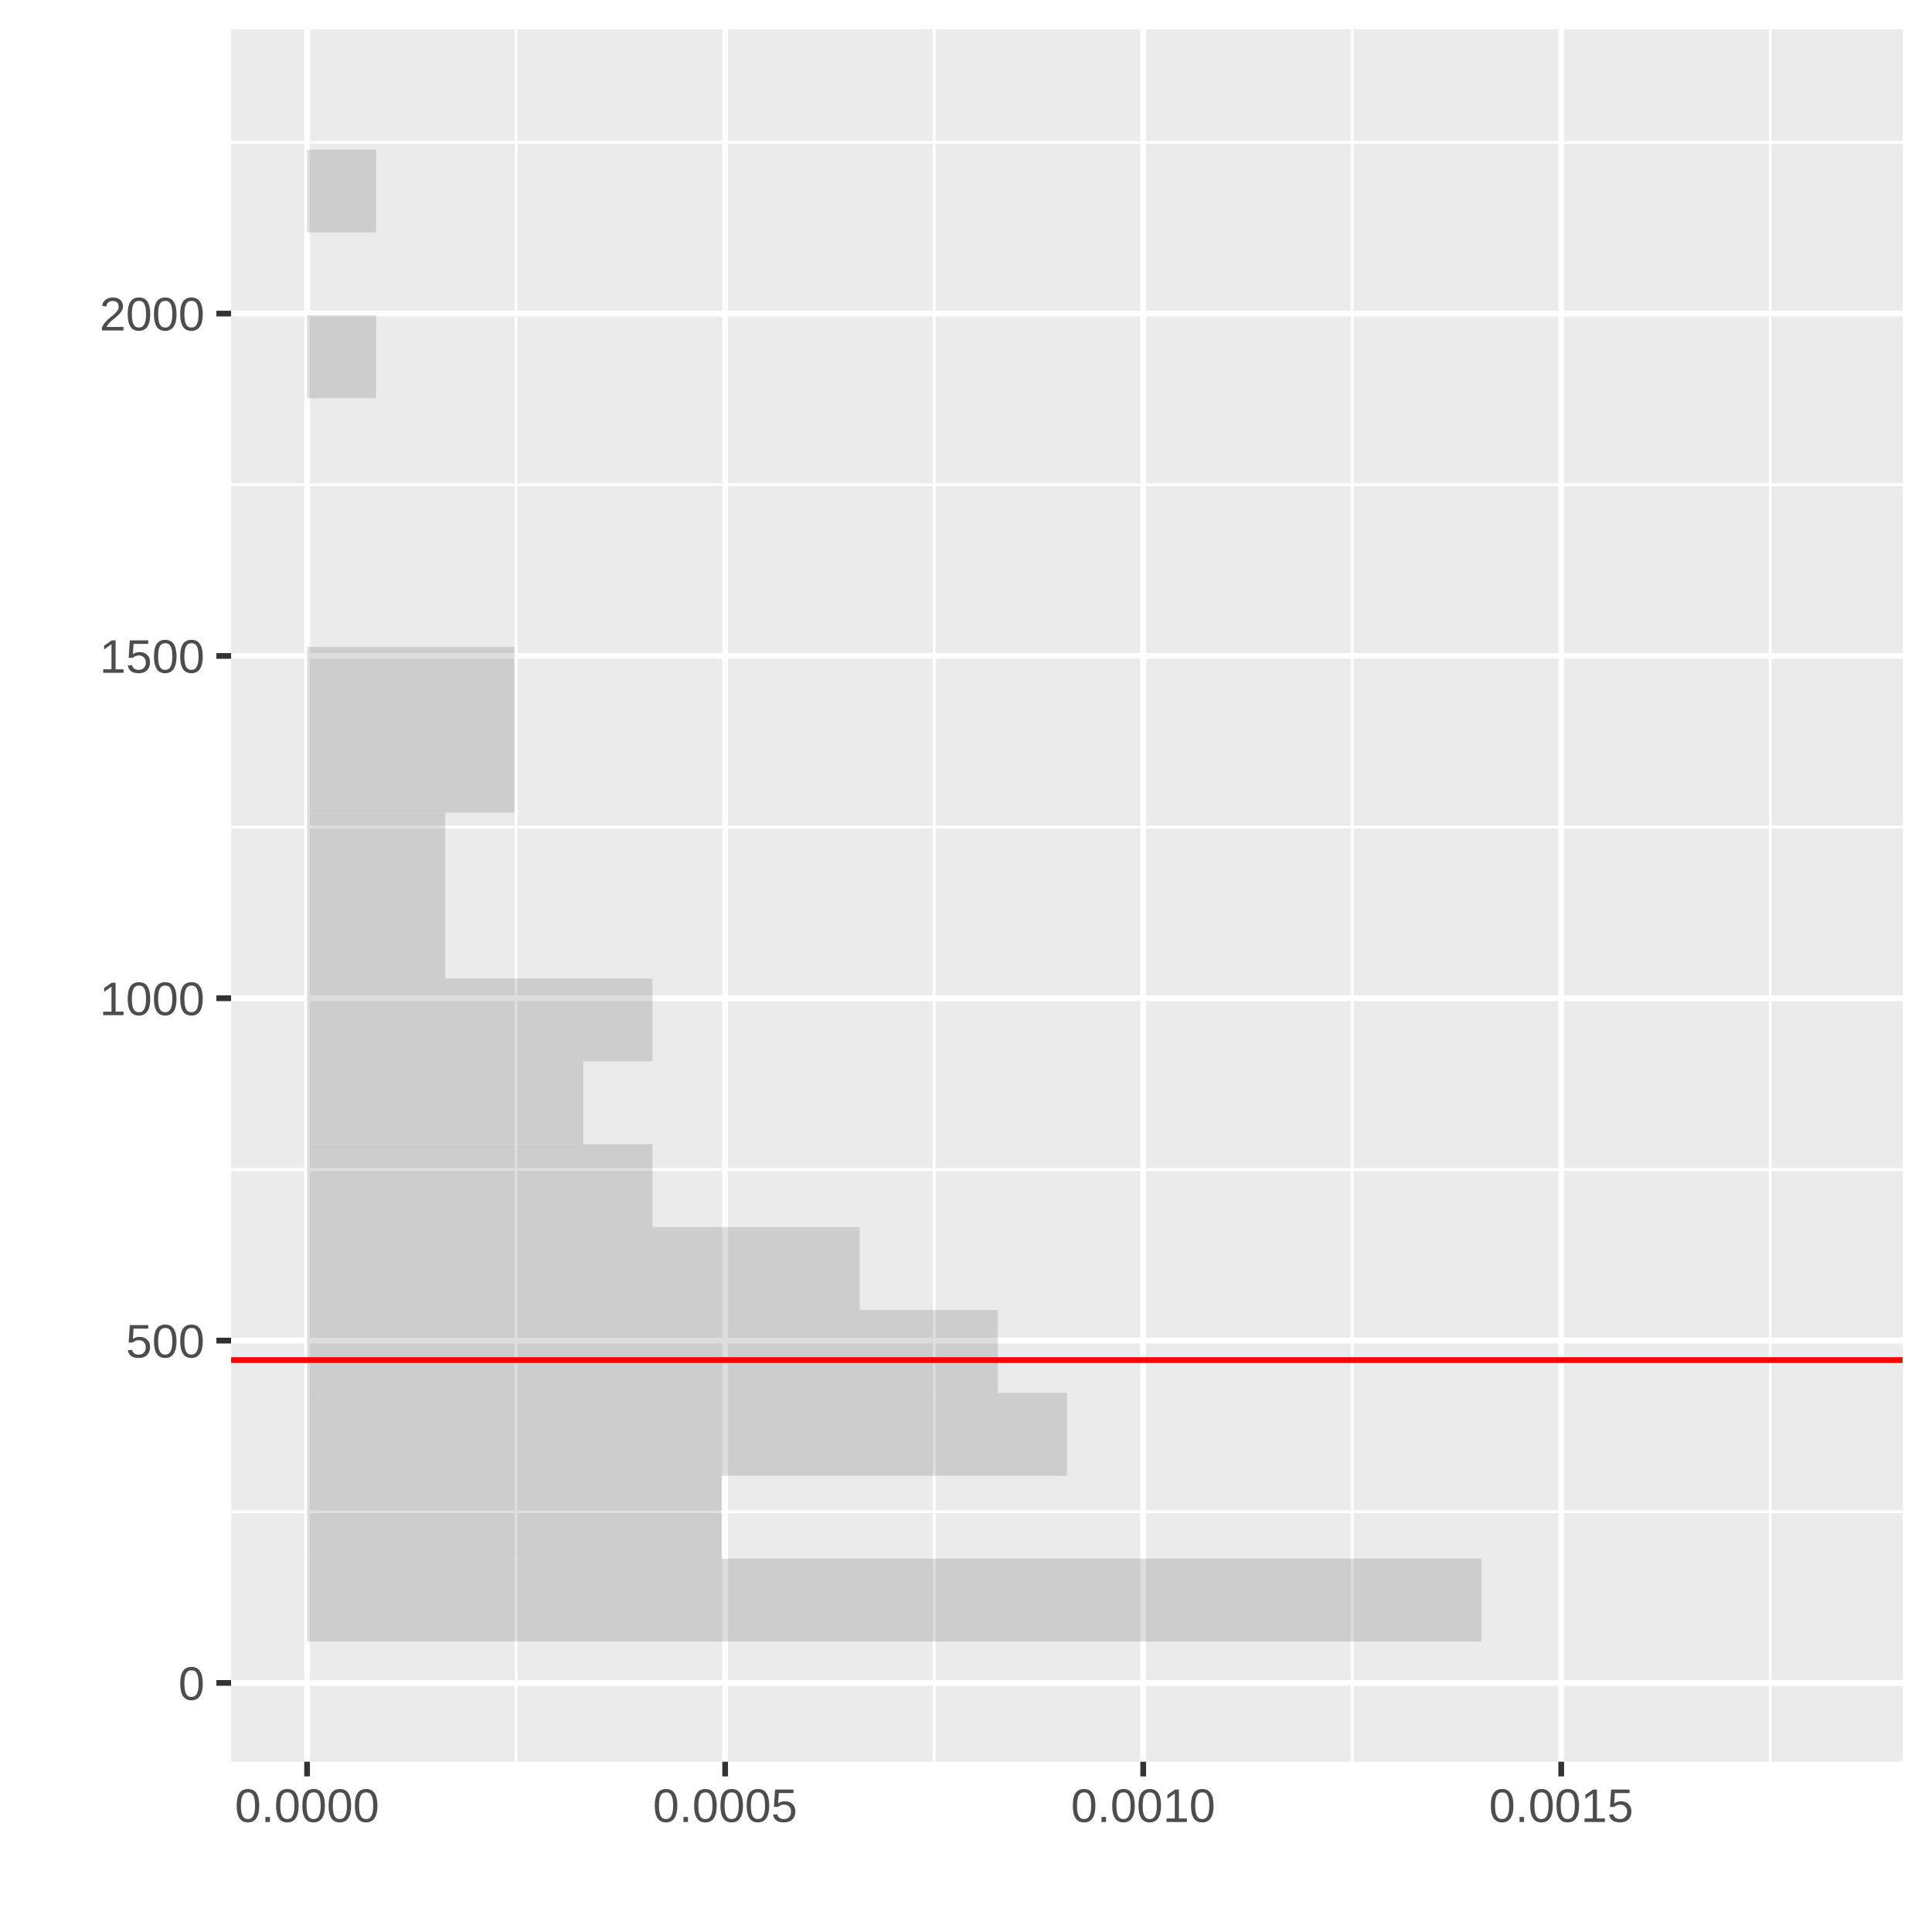
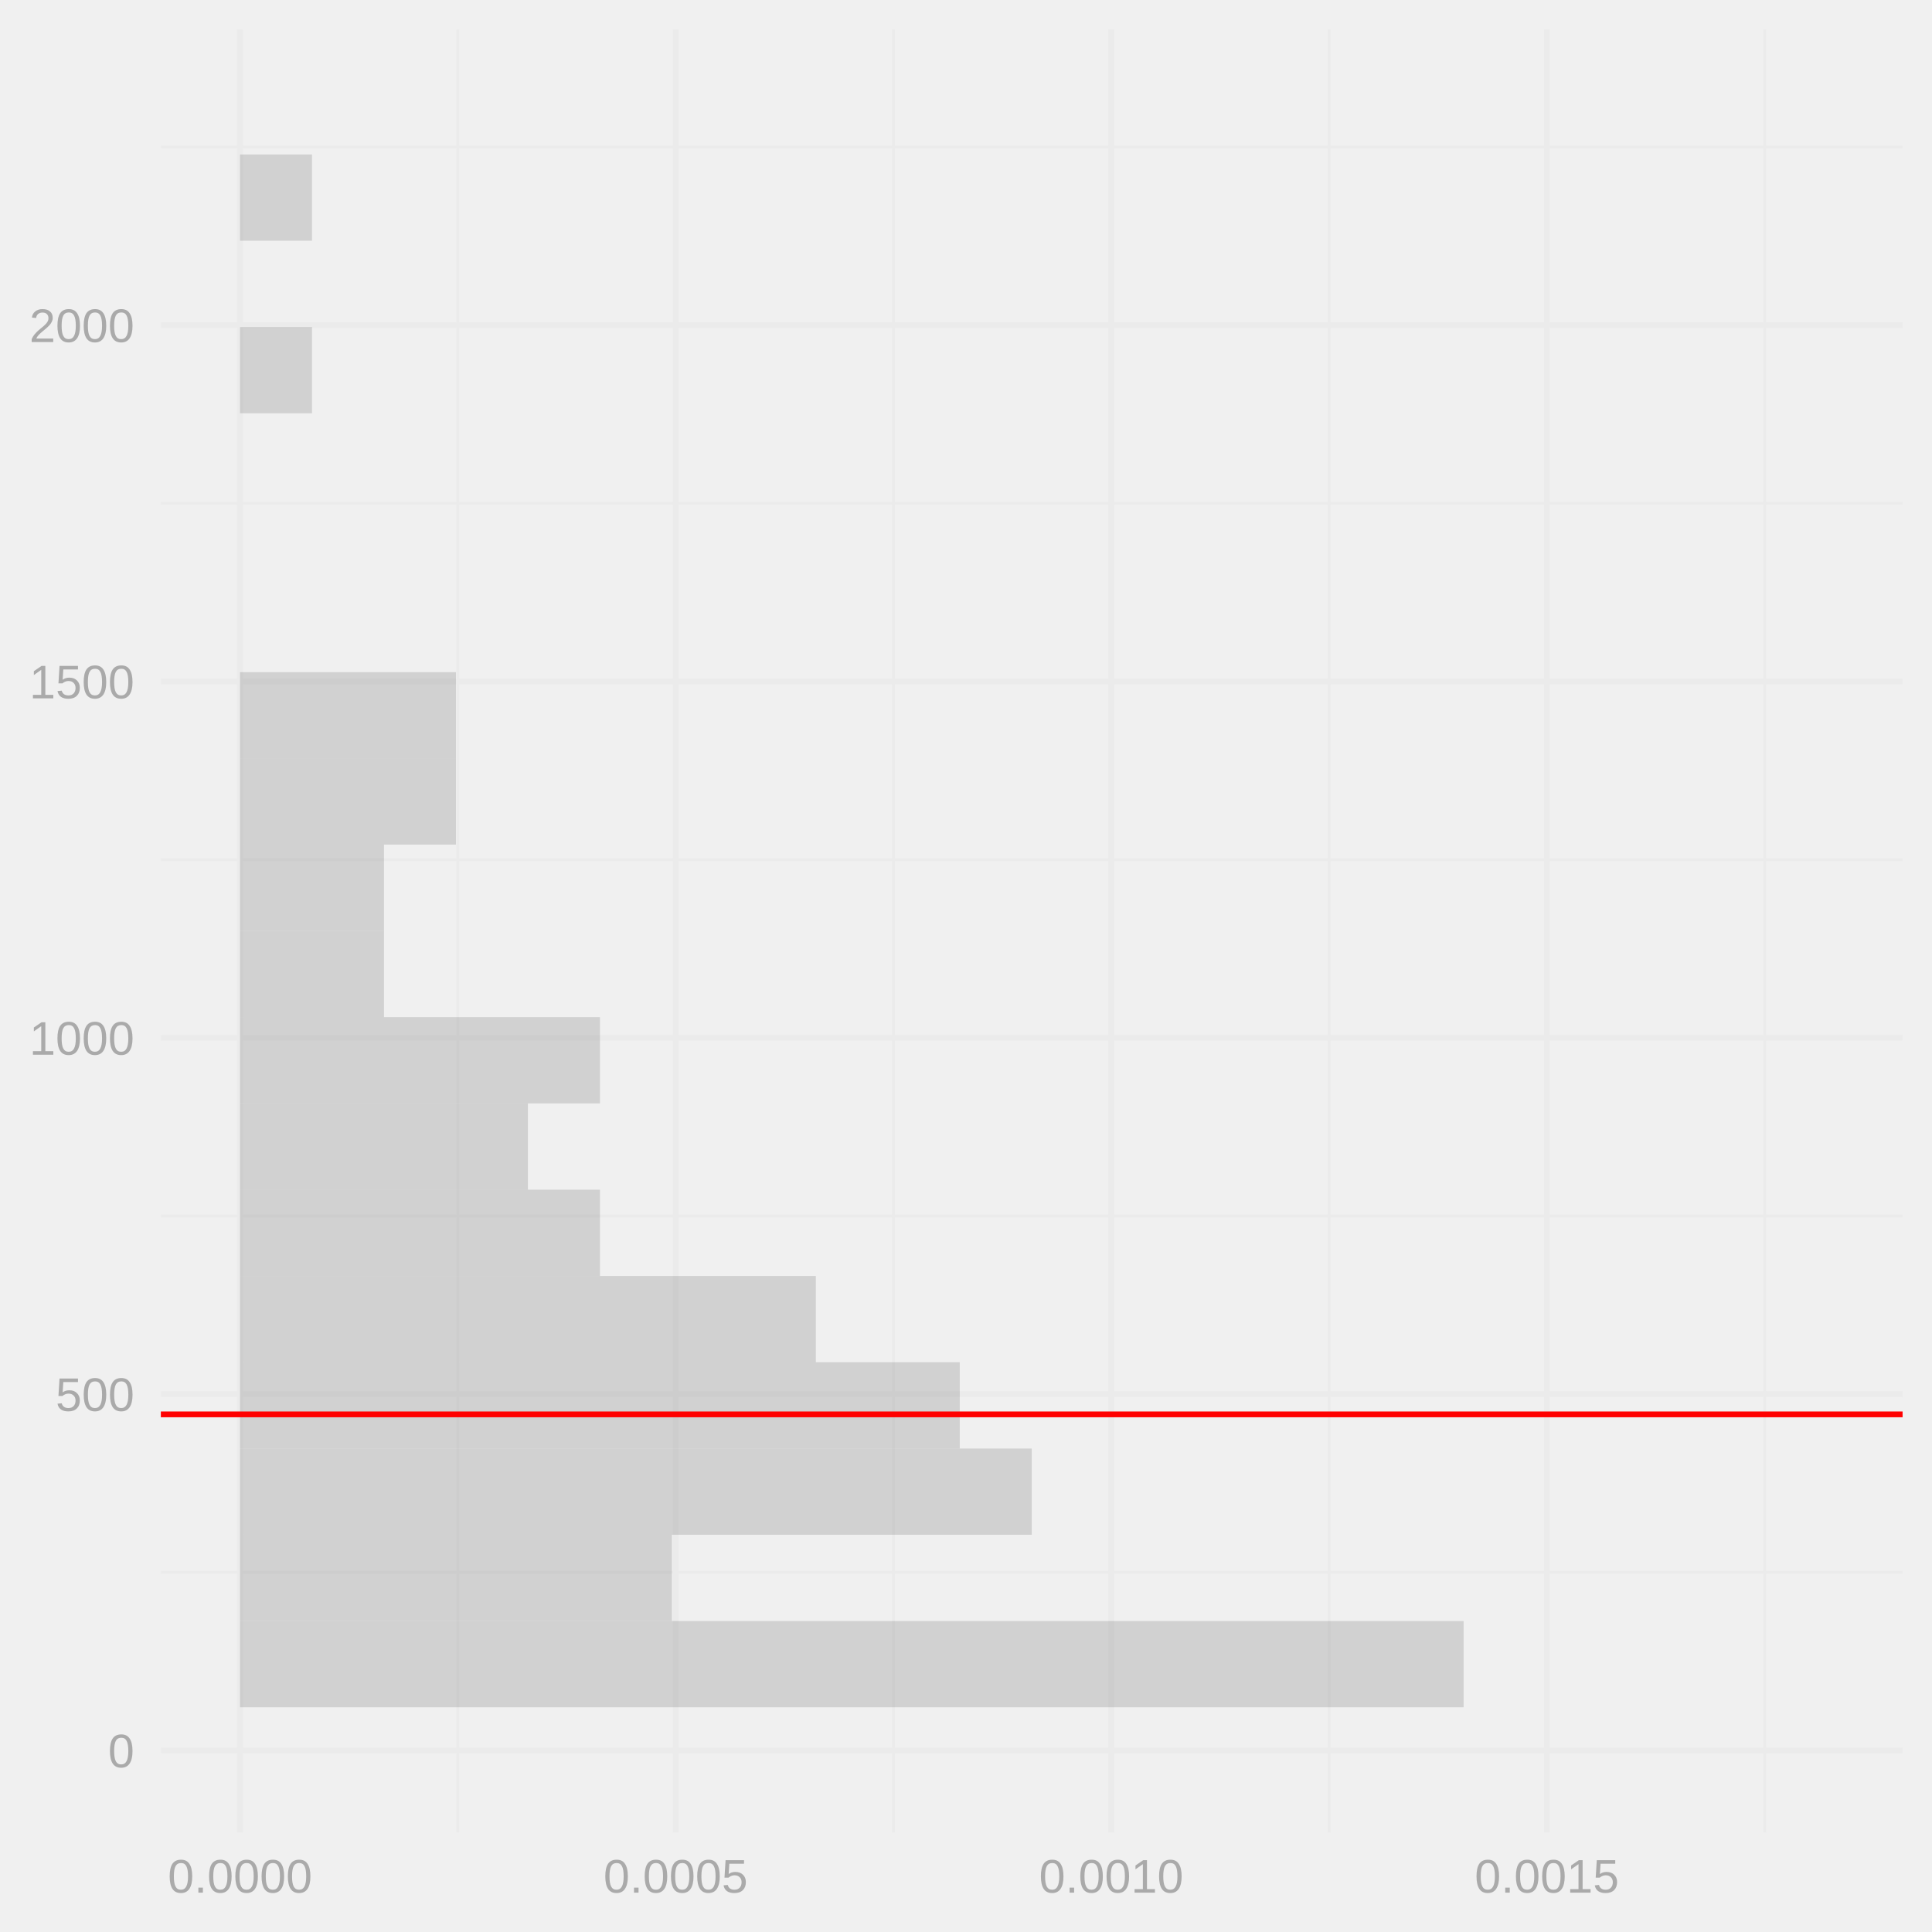
- <svg xmlns="http://www.w3.org/2000/svg" class="svglite" width="360.00pt" height="360.00pt" viewBox="0 0 360.00 360.00">
-   <defs>
-     <style type="text/css">
+ <svg xmlns="http://www.w3.org/2000/svg" width="360.00pt" height="360.00pt" viewBox="0 0 360.00 360.00">
+   <g class="svglite">
+     <defs>
+       <style type="text/css">
    .svglite line, .svglite polyline, .svglite polygon, .svglite path, .svglite rect, .svglite circle {
      fill: none;
      stroke: #000000;
      stroke-linecap: round;
      stroke-linejoin: round;
      stroke-miterlimit: 10.00;
    }
    .svglite text {
      white-space: pre;
    }
+     .svglite g.glyphgroup path {
+       fill: inherit;
+       stroke: none;
+     }
  </style>
-   </defs>
-   <rect width="100%" height="100%" style="stroke: none; fill: none;" />
-   <defs>
-     <clipPath id="cpMC4wMHwzNjAuMDB8MC4wMHwzNjAuMDA=">
-       <rect x="0.00" y="0.00" width="360.00" height="360.00" />
-     </clipPath>
-   </defs>
-   <g clip-path="url(#cpMC4wMHwzNjAuMDB8MC4wMHwzNjAuMDA=)">
-     <rect x="0" y="0.00" width="360.00" height="360.00" style="stroke-width: 1.07; stroke: #FFFFFF; fill: #FFFFFF;" />
-   </g>
-   <defs>
-     <clipPath id="cpNDMuMDZ8MzU0LjUyfDUuNDh8MzI4LjI3">
-       <rect x="43.06" y="5.48" width="311.46" height="322.79" />
-     </clipPath>
-   </defs>
-   <g clip-path="url(#cpNDMuMDZ8MzU0LjUyfDUuNDh8MzI4LjI3)">
-     <rect x="43.06" y="5.48" width="311.46" height="322.79" style="stroke-width: 1.07; stroke: none; fill: #EBEBEB;" />
-     <polyline points="43.06,281.70 354.52,281.70 " style="stroke-width: 0.53; stroke: #FFFFFF; stroke-linecap: butt;" />
-     <polyline points="43.06,217.91 354.52,217.91 " style="stroke-width: 0.53; stroke: #FFFFFF; stroke-linecap: butt;" />
-     <polyline points="43.06,154.11 354.52,154.11 " style="stroke-width: 0.53; stroke: #FFFFFF; stroke-linecap: butt;" />
-     <polyline points="43.06,90.32 354.52,90.32 " style="stroke-width: 0.53; stroke: #FFFFFF; stroke-linecap: butt;" />
-     <polyline points="43.06,26.53 354.52,26.53 " style="stroke-width: 0.53; stroke: #FFFFFF; stroke-linecap: butt;" />
-     <polyline points="96.17,328.27 96.17,5.48 " style="stroke-width: 0.53; stroke: #FFFFFF; stroke-linecap: butt;" />
-     <polyline points="174.07,328.27 174.07,5.48 " style="stroke-width: 0.53; stroke: #FFFFFF; stroke-linecap: butt;" />
-     <polyline points="251.96,328.27 251.96,5.48 " style="stroke-width: 0.53; stroke: #FFFFFF; stroke-linecap: butt;" />
-     <polyline points="329.86,328.27 329.86,5.48 " style="stroke-width: 0.53; stroke: #FFFFFF; stroke-linecap: butt;" />
-     <polyline points="43.06,313.59 354.52,313.59 " style="stroke-width: 1.07; stroke: #FFFFFF; stroke-linecap: butt;" />
-     <polyline points="43.06,249.80 354.52,249.80 " style="stroke-width: 1.07; stroke: #FFFFFF; stroke-linecap: butt;" />
-     <polyline points="43.06,186.01 354.52,186.01 " style="stroke-width: 1.07; stroke: #FFFFFF; stroke-linecap: butt;" />
-     <polyline points="43.06,122.22 354.52,122.22 " style="stroke-width: 1.07; stroke: #FFFFFF; stroke-linecap: butt;" />
-     <polyline points="43.06,58.43 354.52,58.43 " style="stroke-width: 1.07; stroke: #FFFFFF; stroke-linecap: butt;" />
-     <polyline points="57.22,328.27 57.22,5.48 " style="stroke-width: 1.07; stroke: #FFFFFF; stroke-linecap: butt;" />
-     <polyline points="135.12,328.27 135.12,5.48 " style="stroke-width: 1.07; stroke: #FFFFFF; stroke-linecap: butt;" />
-     <polyline points="213.02,328.27 213.02,5.48 " style="stroke-width: 1.07; stroke: #FFFFFF; stroke-linecap: butt;" />
-     <polyline points="290.91,328.27 290.91,5.48 " style="stroke-width: 1.07; stroke: #FFFFFF; stroke-linecap: butt;" />
-     <rect x="57.22" y="290.43" width="218.79" height="15.44" style="stroke-width: 1.07; stroke: none; stroke-linecap: butt; stroke-linejoin: miter; fill: #595959; fill-opacity: 0.20;" />
-     <rect x="57.22" y="274.98" width="77.22" height="15.44" style="stroke-width: 1.07; stroke: none; stroke-linecap: butt; stroke-linejoin: miter; fill: #595959; fill-opacity: 0.20;" />
-     <rect x="57.22" y="259.54" width="141.57" height="15.44" style="stroke-width: 1.07; stroke: none; stroke-linecap: butt; stroke-linejoin: miter; fill: #595959; fill-opacity: 0.20;" />
-     <rect x="57.22" y="244.09" width="128.70" height="15.44" style="stroke-width: 1.07; stroke: none; stroke-linecap: butt; stroke-linejoin: miter; fill: #595959; fill-opacity: 0.20;" />
-     <rect x="57.22" y="228.65" width="102.96" height="15.44" style="stroke-width: 1.07; stroke: none; stroke-linecap: butt; stroke-linejoin: miter; fill: #595959; fill-opacity: 0.20;" />
-     <rect x="57.22" y="213.21" width="64.35" height="15.44" style="stroke-width: 1.07; stroke: none; stroke-linecap: butt; stroke-linejoin: miter; fill: #595959; fill-opacity: 0.20;" />
-     <rect x="57.22" y="197.76" width="51.48" height="15.44" style="stroke-width: 1.07; stroke: none; stroke-linecap: butt; stroke-linejoin: miter; fill: #595959; fill-opacity: 0.20;" />
-     <rect x="57.22" y="182.32" width="64.35" height="15.44" style="stroke-width: 1.07; stroke: none; stroke-linecap: butt; stroke-linejoin: miter; fill: #595959; fill-opacity: 0.20;" />
-     <rect x="57.22" y="166.87" width="25.74" height="15.44" style="stroke-width: 1.07; stroke: none; stroke-linecap: butt; stroke-linejoin: miter; fill: #595959; fill-opacity: 0.20;" />
-     <rect x="57.22" y="151.43" width="25.74" height="15.44" style="stroke-width: 1.07; stroke: none; stroke-linecap: butt; stroke-linejoin: miter; fill: #595959; fill-opacity: 0.20;" />
-     <rect x="57.22" y="135.98" width="38.61" height="15.44" style="stroke-width: 1.07; stroke: none; stroke-linecap: butt; stroke-linejoin: miter; fill: #595959; fill-opacity: 0.20;" />
-     <rect x="57.22" y="120.54" width="38.61" height="15.44" style="stroke-width: 1.07; stroke: none; stroke-linecap: butt; stroke-linejoin: miter; fill: #595959; fill-opacity: 0.20;" />
-     <rect x="57.22" y="105.10" width="0.00" height="15.44" style="stroke-width: 1.07; stroke: none; stroke-linecap: butt; stroke-linejoin: miter; fill: #595959; fill-opacity: 0.20;" />
-     <rect x="57.22" y="89.65" width="0.00" height="15.44" style="stroke-width: 1.07; stroke: none; stroke-linecap: butt; stroke-linejoin: miter; fill: #595959; fill-opacity: 0.20;" />
-     <rect x="57.22" y="74.21" width="0.00" height="15.44" style="stroke-width: 1.07; stroke: none; stroke-linecap: butt; stroke-linejoin: miter; fill: #595959; fill-opacity: 0.20;" />
-     <rect x="57.22" y="58.76" width="12.87" height="15.44" style="stroke-width: 1.07; stroke: none; stroke-linecap: butt; stroke-linejoin: miter; fill: #595959; fill-opacity: 0.20;" />
-     <rect x="57.22" y="43.32" width="0.00" height="15.44" style="stroke-width: 1.07; stroke: none; stroke-linecap: butt; stroke-linejoin: miter; fill: #595959; fill-opacity: 0.20;" />
-     <rect x="57.22" y="27.87" width="12.87" height="15.44" style="stroke-width: 1.07; stroke: none; stroke-linecap: butt; stroke-linejoin: miter; fill: #595959; fill-opacity: 0.20;" />
-     <line x1="43.06" y1="253.43" x2="354.52" y2="253.43" style="stroke-width: 1.07; stroke: #FF0000; stroke-linecap: butt;" />
-   </g>
-   <g clip-path="url(#cpMC4wMHwzNjAuMDB8MC4wMHwzNjAuMDA=)">
-     <text x="38.13" y="316.75" text-anchor="end" style="font-size: 8.80px;fill: #4D4D4D; font-family: &quot;Arial&quot;;" textLength="4.90px" lengthAdjust="spacingAndGlyphs">0</text>
-     <text x="38.13" y="252.96" text-anchor="end" style="font-size: 8.80px;fill: #4D4D4D; font-family: &quot;Arial&quot;;" textLength="14.69px" lengthAdjust="spacingAndGlyphs">500</text>
-     <text x="38.13" y="189.16" text-anchor="end" style="font-size: 8.80px;fill: #4D4D4D; font-family: &quot;Arial&quot;;" textLength="19.58px" lengthAdjust="spacingAndGlyphs">1000</text>
-     <text x="38.13" y="125.37" text-anchor="end" style="font-size: 8.80px;fill: #4D4D4D; font-family: &quot;Arial&quot;;" textLength="19.58px" lengthAdjust="spacingAndGlyphs">1500</text>
-     <text x="38.13" y="61.58" text-anchor="end" style="font-size: 8.80px;fill: #4D4D4D; font-family: &quot;Arial&quot;;" textLength="19.58px" lengthAdjust="spacingAndGlyphs">2000</text>
-     <polyline points="40.32,313.59 43.06,313.59 " style="stroke-width: 1.07; stroke: #333333; stroke-linecap: butt;" />
-     <polyline points="40.32,249.80 43.06,249.80 " style="stroke-width: 1.07; stroke: #333333; stroke-linecap: butt;" />
-     <polyline points="40.32,186.01 43.06,186.01 " style="stroke-width: 1.07; stroke: #333333; stroke-linecap: butt;" />
-     <polyline points="40.32,122.22 43.06,122.22 " style="stroke-width: 1.07; stroke: #333333; stroke-linecap: butt;" />
-     <polyline points="40.32,58.43 43.06,58.43 " style="stroke-width: 1.07; stroke: #333333; stroke-linecap: butt;" />
-     <polyline points="57.22,331.01 57.22,328.27 " style="stroke-width: 1.07; stroke: #333333; stroke-linecap: butt;" />
-     <polyline points="135.12,331.01 135.12,328.27 " style="stroke-width: 1.07; stroke: #333333; stroke-linecap: butt;" />
-     <polyline points="213.02,331.01 213.02,328.27 " style="stroke-width: 1.07; stroke: #333333; stroke-linecap: butt;" />
-     <polyline points="290.91,331.01 290.91,328.27 " style="stroke-width: 1.07; stroke: #333333; stroke-linecap: butt;" />
-     <text x="57.22" y="339.50" text-anchor="middle" style="font-size: 8.80px;fill: #4D4D4D; font-family: &quot;Arial&quot;;" textLength="26.92px" lengthAdjust="spacingAndGlyphs">0.0000</text>
-     <text x="135.12" y="339.50" text-anchor="middle" style="font-size: 8.80px;fill: #4D4D4D; font-family: &quot;Arial&quot;;" textLength="26.92px" lengthAdjust="spacingAndGlyphs">0.0005</text>
-     <text x="213.02" y="339.50" text-anchor="middle" style="font-size: 8.80px;fill: #4D4D4D; font-family: &quot;Arial&quot;;" textLength="26.92px" lengthAdjust="spacingAndGlyphs">0.0010</text>
-     <text x="290.91" y="339.50" text-anchor="middle" style="font-size: 8.80px;fill: #4D4D4D; font-family: &quot;Arial&quot;;" textLength="26.92px" lengthAdjust="spacingAndGlyphs">0.0015</text>
+     </defs>
+     <rect width="100%" height="100%" style="stroke: none; fill: none;" />
+     <defs>
+       <clipPath id="cpMC4wMHwzNjAuMDB8MC4wMHwzNjAuMDA=">
+         <rect x="0.00" y="0.00" width="360.00" height="360.00" />
+       </clipPath>
+     </defs>
+     <g clip-path="url(#cpMC4wMHwzNjAuMDB8MC4wMHwzNjAuMDA=)">
+       <rect x="0.00" y="0.00" width="360.00" height="360.00" style="stroke-width: 1.07; stroke: none;" />
+     </g>
+     <defs>
+       <clipPath id="cpMjkuOTd8MzU0LjUyfDUuNDh8MzQxLjQ0">
+         <rect x="29.97" y="5.48" width="324.55" height="335.96" />
+       </clipPath>
+     </defs>
+     <g clip-path="url(#cpMjkuOTd8MzU0LjUyfDUuNDh8MzQxLjQ0)">
+       <rect x="29.97" y="5.48" width="324.55" height="335.96" style="stroke-width: 1.07; stroke: none;" />
+       <polyline points="29.97,292.97 354.52,292.97 " style="stroke-width: 0.53; stroke: #EBEBEB; stroke-linecap: butt;" />
+       <polyline points="29.97,226.58 354.52,226.58 " style="stroke-width: 0.53; stroke: #EBEBEB; stroke-linecap: butt;" />
+       <polyline points="29.97,160.18 354.52,160.18 " style="stroke-width: 0.53; stroke: #EBEBEB; stroke-linecap: butt;" />
+       <polyline points="29.97,93.78 354.52,93.78 " style="stroke-width: 0.53; stroke: #EBEBEB; stroke-linecap: butt;" />
+       <polyline points="29.97,27.39 354.52,27.39 " style="stroke-width: 0.53; stroke: #EBEBEB; stroke-linecap: butt;" />
+       <polyline points="85.31,341.44 85.31,5.48 " style="stroke-width: 0.53; stroke: #EBEBEB; stroke-linecap: butt;" />
+       <polyline points="166.48,341.44 166.48,5.48 " style="stroke-width: 0.53; stroke: #EBEBEB; stroke-linecap: butt;" />
+       <polyline points="247.66,341.44 247.66,5.48 " style="stroke-width: 0.53; stroke: #EBEBEB; stroke-linecap: butt;" />
+       <polyline points="328.83,341.44 328.83,5.48 " style="stroke-width: 0.53; stroke: #EBEBEB; stroke-linecap: butt;" />
+       <polyline points="29.97,326.17 354.52,326.17 " style="stroke-width: 1.07; stroke: #EBEBEB; stroke-linecap: butt;" />
+       <polyline points="29.97,259.77 354.52,259.77 " style="stroke-width: 1.07; stroke: #EBEBEB; stroke-linecap: butt;" />
+       <polyline points="29.97,193.38 354.52,193.38 " style="stroke-width: 1.07; stroke: #EBEBEB; stroke-linecap: butt;" />
+       <polyline points="29.97,126.98 354.52,126.98 " style="stroke-width: 1.07; stroke: #EBEBEB; stroke-linecap: butt;" />
+       <polyline points="29.97,60.59 354.52,60.59 " style="stroke-width: 1.07; stroke: #EBEBEB; stroke-linecap: butt;" />
+       <polyline points="44.73,341.44 44.73,5.48 " style="stroke-width: 1.07; stroke: #EBEBEB; stroke-linecap: butt;" />
+       <polyline points="125.90,341.44 125.90,5.48 " style="stroke-width: 1.07; stroke: #EBEBEB; stroke-linecap: butt;" />
+       <polyline points="207.07,341.44 207.07,5.48 " style="stroke-width: 1.07; stroke: #EBEBEB; stroke-linecap: butt;" />
+       <polyline points="288.24,341.44 288.24,5.48 " style="stroke-width: 1.07; stroke: #EBEBEB; stroke-linecap: butt;" />
+       <rect x="44.73" y="302.06" width="227.99" height="16.07" style="stroke-width: 1.07; stroke: none; stroke-linecap: butt; stroke-linejoin: miter; fill: #595959; fill-opacity: 0.20;" />
+       <rect x="44.73" y="285.98" width="80.47" height="16.07" style="stroke-width: 1.07; stroke: none; stroke-linecap: butt; stroke-linejoin: miter; fill: #595959; fill-opacity: 0.20;" />
+       <rect x="44.73" y="269.91" width="147.52" height="16.07" style="stroke-width: 1.07; stroke: none; stroke-linecap: butt; stroke-linejoin: miter; fill: #595959; fill-opacity: 0.20;" />
+       <rect x="44.73" y="253.83" width="134.11" height="16.07" style="stroke-width: 1.07; stroke: none; stroke-linecap: butt; stroke-linejoin: miter; fill: #595959; fill-opacity: 0.20;" />
+       <rect x="44.73" y="237.76" width="107.29" height="16.07" style="stroke-width: 1.07; stroke: none; stroke-linecap: butt; stroke-linejoin: miter; fill: #595959; fill-opacity: 0.20;" />
+       <rect x="44.73" y="221.68" width="67.06" height="16.07" style="stroke-width: 1.07; stroke: none; stroke-linecap: butt; stroke-linejoin: miter; fill: #595959; fill-opacity: 0.20;" />
+       <rect x="44.73" y="205.61" width="53.64" height="16.07" style="stroke-width: 1.07; stroke: none; stroke-linecap: butt; stroke-linejoin: miter; fill: #595959; fill-opacity: 0.20;" />
+       <rect x="44.73" y="189.53" width="67.06" height="16.07" style="stroke-width: 1.07; stroke: none; stroke-linecap: butt; stroke-linejoin: miter; fill: #595959; fill-opacity: 0.20;" />
+       <rect x="44.73" y="173.46" width="26.82" height="16.07" style="stroke-width: 1.07; stroke: none; stroke-linecap: butt; stroke-linejoin: miter; fill: #595959; fill-opacity: 0.20;" />
+       <rect x="44.73" y="157.38" width="26.82" height="16.07" style="stroke-width: 1.07; stroke: none; stroke-linecap: butt; stroke-linejoin: miter; fill: #595959; fill-opacity: 0.20;" />
+       <rect x="44.73" y="141.31" width="40.23" height="16.07" style="stroke-width: 1.07; stroke: none; stroke-linecap: butt; stroke-linejoin: miter; fill: #595959; fill-opacity: 0.20;" />
+       <rect x="44.73" y="125.24" width="40.23" height="16.07" style="stroke-width: 1.07; stroke: none; stroke-linecap: butt; stroke-linejoin: miter; fill: #595959; fill-opacity: 0.20;" />
+       <rect x="44.73" y="109.16" width="0.00" height="16.07" style="stroke-width: 1.07; stroke: none; stroke-linecap: butt; stroke-linejoin: miter; fill: #595959; fill-opacity: 0.20;" />
+       <rect x="44.73" y="93.09" width="0.00" height="16.07" style="stroke-width: 1.07; stroke: none; stroke-linecap: butt; stroke-linejoin: miter; fill: #595959; fill-opacity: 0.20;" />
+       <rect x="44.73" y="77.01" width="0.00" height="16.07" style="stroke-width: 1.07; stroke: none; stroke-linecap: butt; stroke-linejoin: miter; fill: #595959; fill-opacity: 0.20;" />
+       <rect x="44.73" y="60.94" width="13.41" height="16.07" style="stroke-width: 1.07; stroke: none; stroke-linecap: butt; stroke-linejoin: miter; fill: #595959; fill-opacity: 0.20;" />
+       <rect x="44.73" y="44.86" width="0.00" height="16.07" style="stroke-width: 1.07; stroke: none; stroke-linecap: butt; stroke-linejoin: miter; fill: #595959; fill-opacity: 0.20;" />
+       <rect x="44.73" y="28.79" width="13.41" height="16.07" style="stroke-width: 1.07; stroke: none; stroke-linecap: butt; stroke-linejoin: miter; fill: #595959; fill-opacity: 0.20;" />
+       <line x1="29.97" y1="263.55" x2="354.52" y2="263.55" style="stroke-width: 1.07; stroke: #FF0000; stroke-linecap: butt;" />
+     </g>
+     <g clip-path="url(#cpMC4wMHwzNjAuMDB8MC4wMHwzNjAuMDA=)">
+       <text x="25.04" y="329.32" text-anchor="end" style="font-size: 8.80px;fill: #AAAAAA; font-family: &quot;Arial&quot;;" textLength="4.89px" lengthAdjust="spacingAndGlyphs">0</text>
+       <text x="25.04" y="262.92" text-anchor="end" style="font-size: 8.80px;fill: #AAAAAA; font-family: &quot;Arial&quot;;" textLength="14.67px" lengthAdjust="spacingAndGlyphs">500</text>
+       <text x="25.04" y="196.53" text-anchor="end" style="font-size: 8.80px;fill: #AAAAAA; font-family: &quot;Arial&quot;;" textLength="19.56px" lengthAdjust="spacingAndGlyphs">1000</text>
+       <text x="25.04" y="130.13" text-anchor="end" style="font-size: 8.80px;fill: #AAAAAA; font-family: &quot;Arial&quot;;" textLength="19.56px" lengthAdjust="spacingAndGlyphs">1500</text>
+       <text x="25.04" y="63.74" text-anchor="end" style="font-size: 8.80px;fill: #AAAAAA; font-family: &quot;Arial&quot;;" textLength="19.56px" lengthAdjust="spacingAndGlyphs">2000</text>
+       <text x="44.73" y="352.67" text-anchor="middle" style="font-size: 8.80px;fill: #AAAAAA; font-family: &quot;Arial&quot;;" textLength="26.89px" lengthAdjust="spacingAndGlyphs">0.0000</text>
+       <text x="125.90" y="352.67" text-anchor="middle" style="font-size: 8.80px;fill: #AAAAAA; font-family: &quot;Arial&quot;;" textLength="26.89px" lengthAdjust="spacingAndGlyphs">0.0005</text>
+       <text x="207.07" y="352.67" text-anchor="middle" style="font-size: 8.80px;fill: #AAAAAA; font-family: &quot;Arial&quot;;" textLength="26.89px" lengthAdjust="spacingAndGlyphs">0.0010</text>
+       <text x="288.24" y="352.67" text-anchor="middle" style="font-size: 8.80px;fill: #AAAAAA; font-family: &quot;Arial&quot;;" textLength="26.89px" lengthAdjust="spacingAndGlyphs">0.0015</text>
+     </g>
  </g>
</svg>
